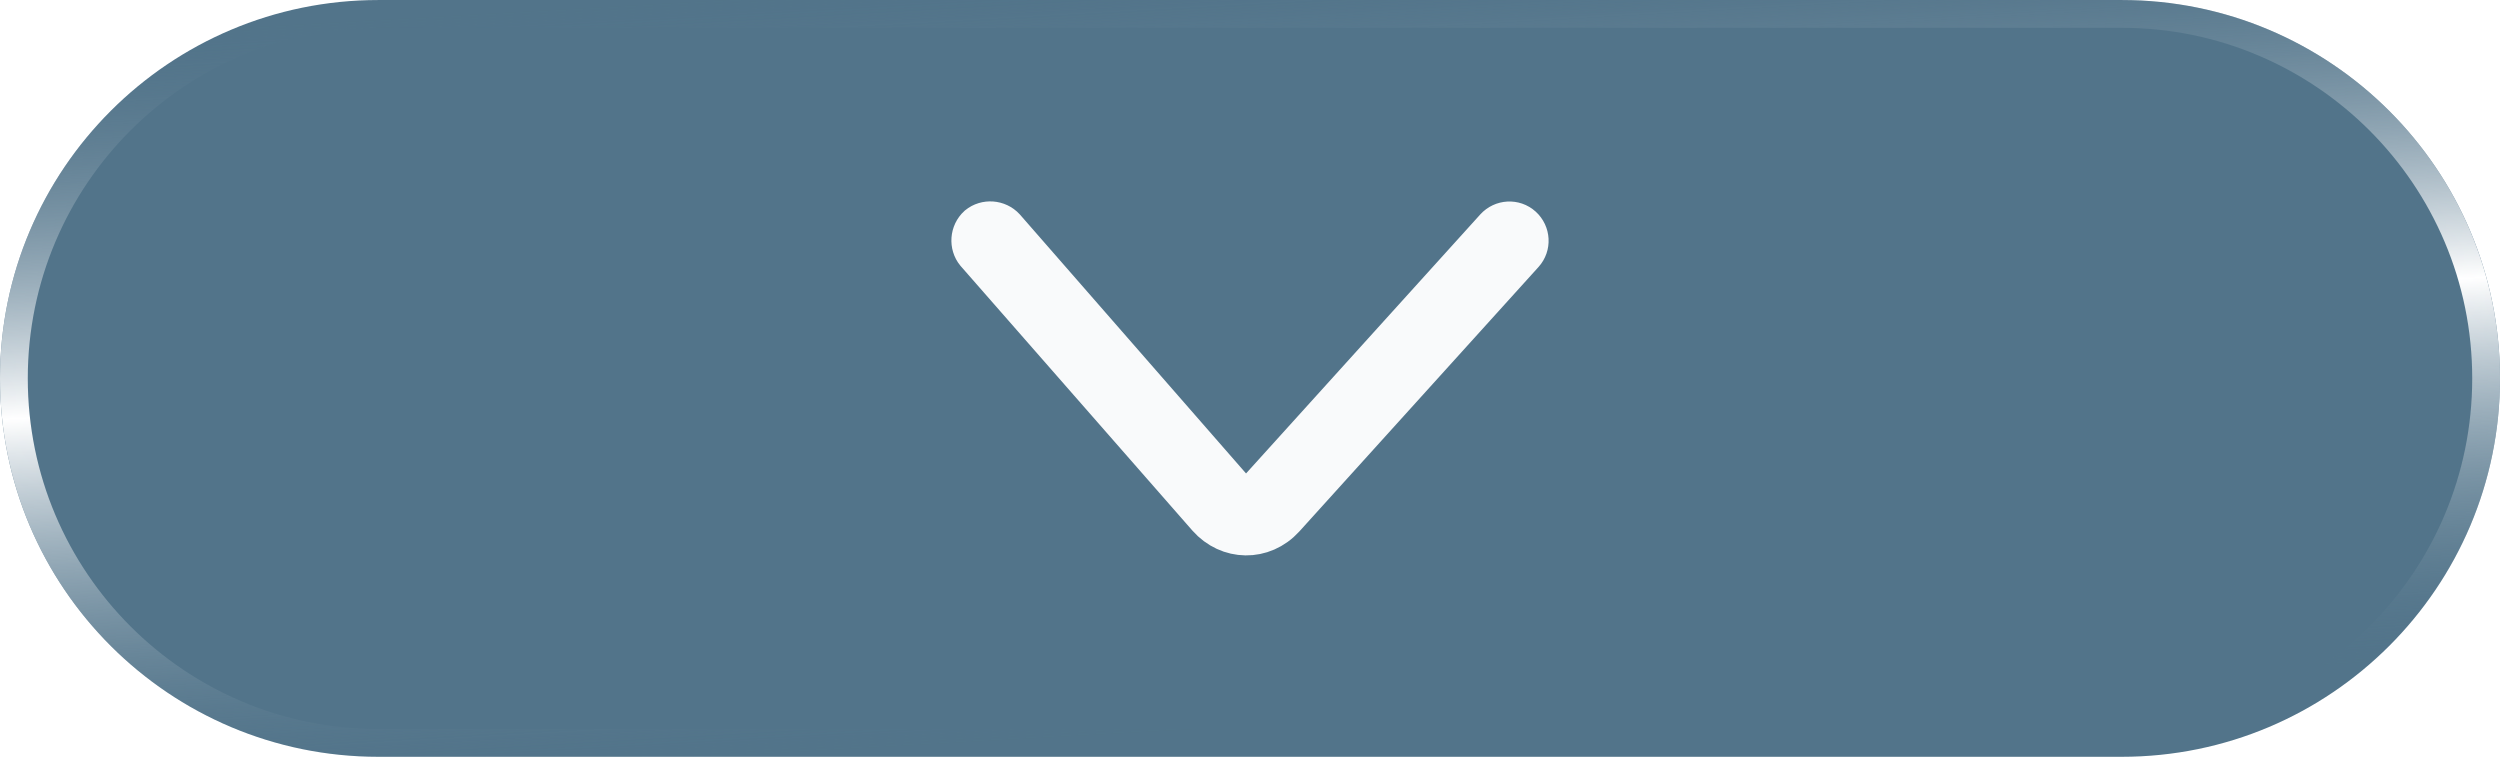
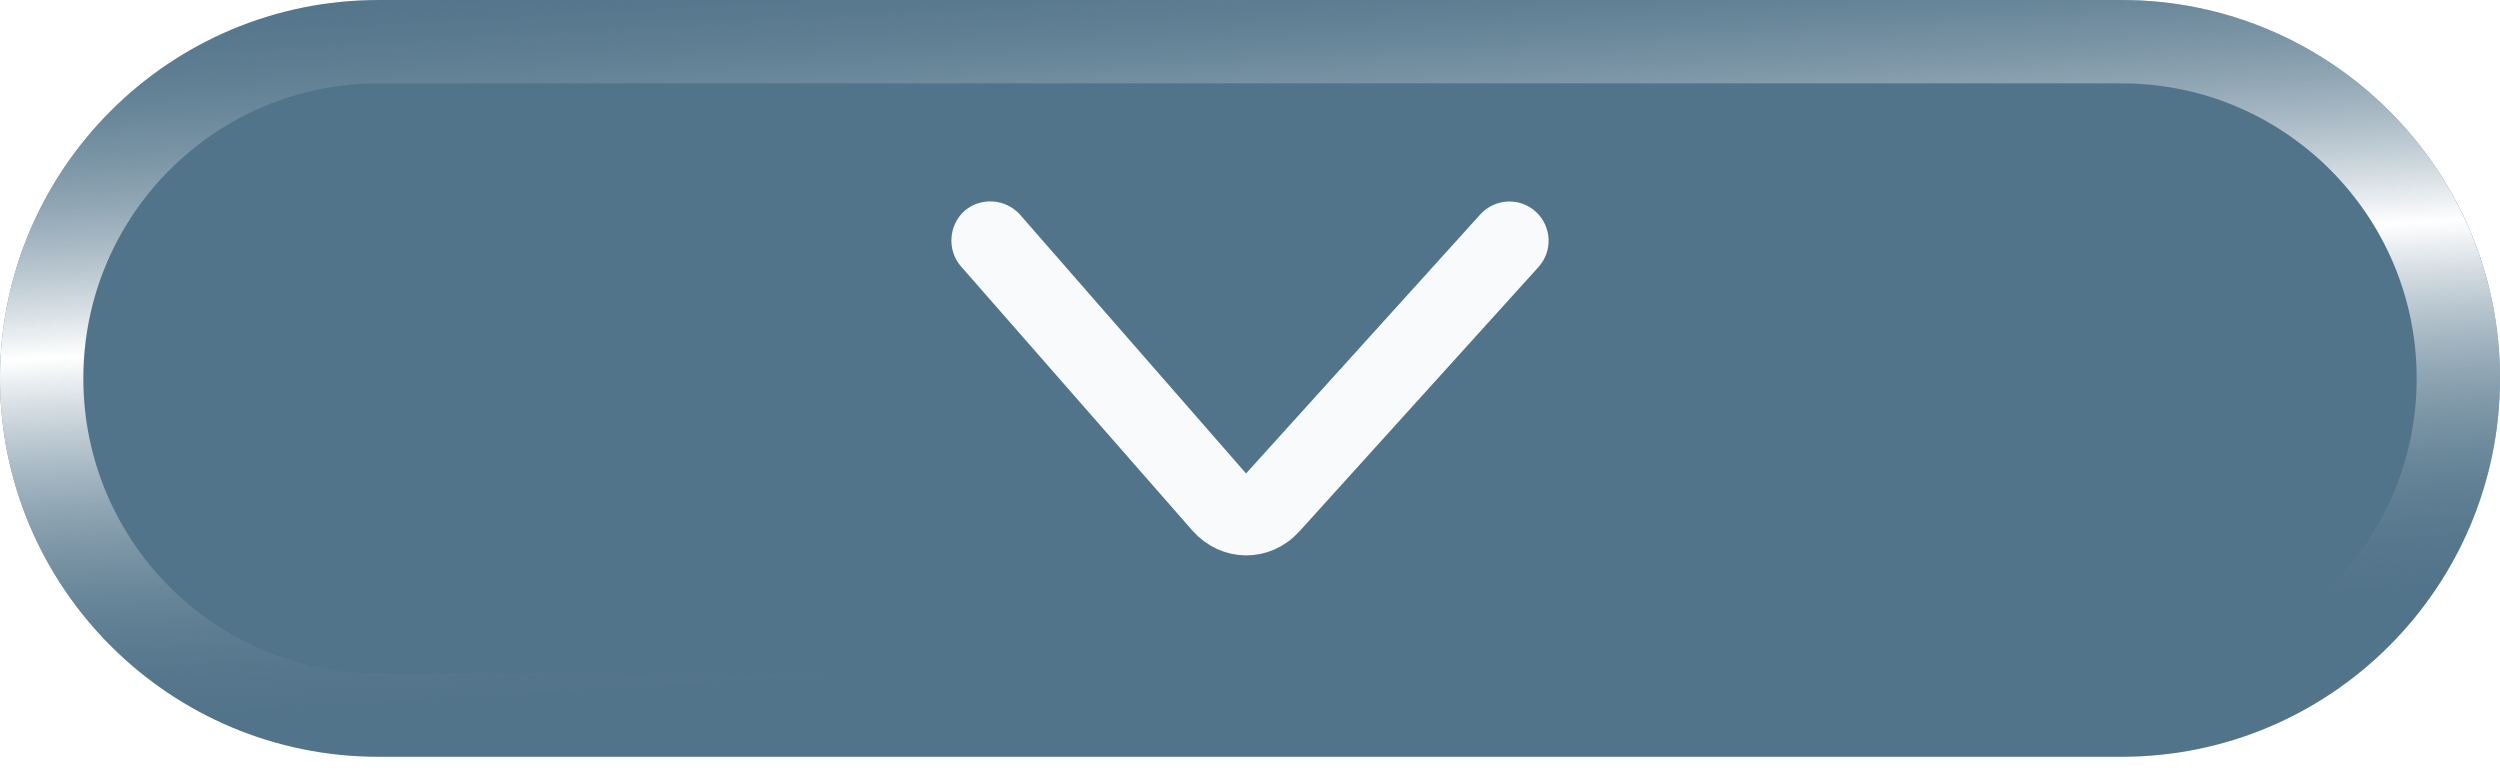
<svg xmlns="http://www.w3.org/2000/svg" width="90" height="28" viewBox="0 0 90 28" fill="none">
  <g filter="url(#filter0_b_7017_1058)">
    <rect x="90" y="27.244" width="90" height="27.244" rx="13.622" transform="rotate(180 90 27.2444)" fill="#52748A" />
-     <rect x="89.5" y="26.744" width="89" height="26.244" rx="13.122" transform="rotate(180 89.5 26.7444)" stroke="url(#paint0_linear_7017_1058)" />
+     <rect x="88.5" y="25.744" width="87" height="24.244" rx="12.122" transform="rotate(180 88.5 25.7444)" stroke="url(#paint0_linear_7017_1058)" stroke-width="3" />
    <path d="M54.83 9.109C55.076 8.838 55.051 8.42 54.781 8.174C54.51 7.928 54.092 7.953 53.846 8.223L45.236 17.744C45.014 17.99 44.694 17.99 44.473 17.744L36.158 8.223C35.912 7.953 35.494 7.928 35.223 8.149C34.953 8.395 34.928 8.814 35.149 9.084L43.489 18.605C44.227 19.441 45.457 19.466 46.22 18.629L54.83 9.109Z" fill="#F9FAFB" stroke="#F9FAFB" stroke-width="1.5" />
  </g>
  <defs>
    <filter id="filter0_b_7017_1058" x="-15" y="-15" width="120" height="57.244" filterUnits="userSpaceOnUse" color-interpolation-filters="sRGB">
      <feFlood flood-opacity="0" result="BackgroundImageFix" />
      <feGaussianBlur in="BackgroundImageFix" stdDeviation="7.5" />
      <feComposite in2="SourceAlpha" operator="in" result="effect1_backgroundBlur_7017_1058" />
      <feBlend mode="normal" in="SourceGraphic" in2="effect1_backgroundBlur_7017_1058" result="shape" />
    </filter>
    <linearGradient id="paint0_linear_7017_1058" x1="134.4" y1="27.299" x2="135.955" y2="54.486" gradientUnits="userSpaceOnUse">
      <stop stop-color="#52748A" stop-opacity="0" />
      <stop offset="0.5" stop-color="white" />
      <stop offset="0.68" stop-color="#C1CDD5" stop-opacity="0.64" />
      <stop offset="1" stop-color="#52748A" stop-opacity="0" />
    </linearGradient>
  </defs>
</svg>
